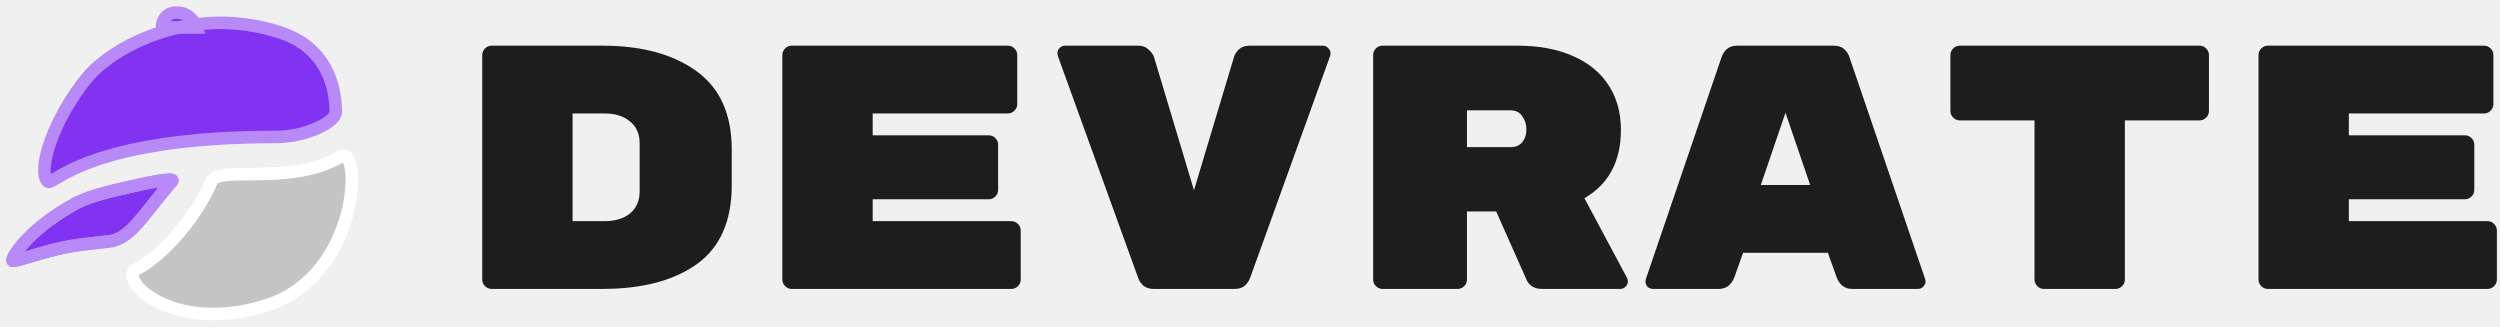
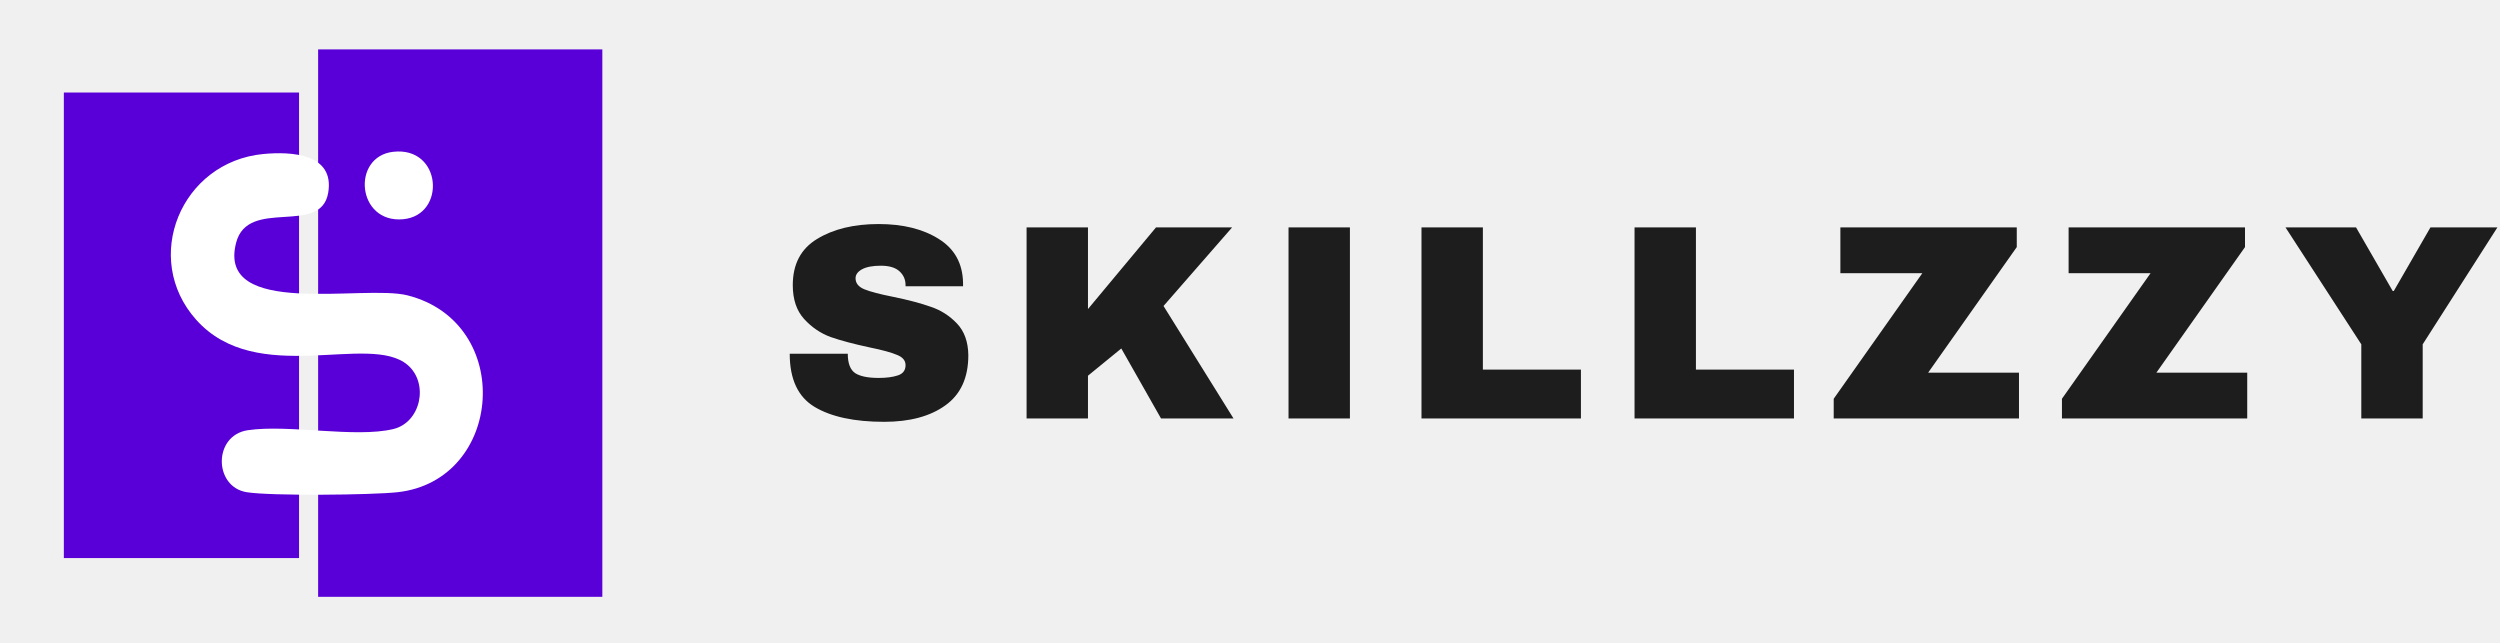
- <svg xmlns="http://www.w3.org/2000/svg" width="199" height="26" viewBox="0 0 199 26" fill="none">
-   <path d="M47.957 3.636C51.073 3.636 53.563 4.309 55.425 5.655C57.306 7.001 58.247 9.085 58.247 11.906V14.728C58.247 17.604 57.315 19.706 55.453 21.034C53.609 22.343 51.11 22.998 47.957 22.998H39.133C38.931 22.998 38.755 22.924 38.608 22.777C38.46 22.629 38.386 22.454 38.386 22.251V4.383C38.386 4.18 38.46 4.005 38.608 3.857C38.755 3.709 38.931 3.636 39.133 3.636H47.957ZM48.095 17.604C48.962 17.604 49.644 17.401 50.142 16.996C50.658 16.572 50.917 15.982 50.917 15.226V11.408C50.917 10.652 50.658 10.071 50.142 9.666C49.644 9.242 48.962 9.03 48.095 9.03H45.578V17.604H48.095Z" fill="#1D1D1D" />
-   <path d="M80.502 17.604C80.705 17.604 80.88 17.678 81.028 17.826C81.175 17.973 81.249 18.148 81.249 18.351V22.251C81.249 22.454 81.175 22.629 81.028 22.777C80.88 22.924 80.705 22.998 80.502 22.998H63.021C62.818 22.998 62.643 22.924 62.495 22.777C62.348 22.629 62.274 22.454 62.274 22.251V4.383C62.274 4.18 62.348 4.005 62.495 3.857C62.643 3.709 62.818 3.636 63.021 3.636H80.226C80.429 3.636 80.604 3.709 80.751 3.857C80.899 4.005 80.973 4.18 80.973 4.383V8.283C80.973 8.486 80.899 8.661 80.751 8.808C80.604 8.956 80.429 9.03 80.226 9.03H69.466V10.772H78.704C78.907 10.772 79.083 10.846 79.23 10.993C79.378 11.141 79.451 11.316 79.451 11.519V15.115C79.451 15.318 79.378 15.493 79.23 15.64C79.083 15.788 78.907 15.862 78.704 15.862H69.466V17.604H80.502Z" fill="#1D1D1D" />
-   <path d="M105.303 3.636C105.469 3.636 105.607 3.7 105.718 3.829C105.847 3.94 105.912 4.078 105.912 4.244L105.884 4.438L99.522 22.085C99.43 22.343 99.282 22.565 99.079 22.749C98.877 22.915 98.609 22.998 98.277 22.998H91.832C91.501 22.998 91.233 22.915 91.03 22.749C90.827 22.565 90.689 22.371 90.615 22.168L84.198 4.438L84.171 4.244C84.171 4.078 84.226 3.94 84.337 3.829C84.466 3.7 84.613 3.636 84.779 3.636H90.615C90.947 3.636 91.215 3.737 91.418 3.94C91.639 4.124 91.786 4.327 91.86 4.549L95.041 15.143L98.222 4.549C98.296 4.309 98.434 4.097 98.637 3.912C98.84 3.728 99.116 3.636 99.467 3.636H105.303Z" fill="#1D1D1D" />
-   <path d="M129.523 22.141C129.56 22.214 129.578 22.297 129.578 22.39C129.578 22.555 129.514 22.703 129.384 22.832C129.274 22.943 129.136 22.998 128.97 22.998H122.691C122.432 22.998 122.193 22.933 121.971 22.804C121.769 22.675 121.621 22.509 121.529 22.306L119.095 16.83H116.771V22.251C116.771 22.454 116.698 22.629 116.55 22.777C116.403 22.924 116.227 22.998 116.024 22.998H110.05C109.847 22.998 109.672 22.924 109.524 22.777C109.377 22.629 109.303 22.454 109.303 22.251V4.383C109.303 4.18 109.377 4.005 109.524 3.857C109.672 3.709 109.847 3.636 110.05 3.636H120.81C122.469 3.636 123.917 3.903 125.152 4.438C126.406 4.973 127.365 5.747 128.029 6.761C128.693 7.776 129.025 8.965 129.025 10.33C129.025 12.837 128.057 14.654 126.121 15.779L129.523 22.141ZM120.229 11.713C120.635 11.713 120.948 11.584 121.169 11.325C121.391 11.049 121.501 10.708 121.501 10.302C121.501 9.896 121.391 9.546 121.169 9.251C120.966 8.937 120.653 8.781 120.229 8.781H116.771V11.713H120.229Z" fill="#1D1D1D" />
-   <path d="M138.059 22.058C137.819 22.684 137.404 22.998 136.814 22.998H131.586C131.421 22.998 131.273 22.943 131.144 22.832C131.033 22.703 130.978 22.555 130.978 22.39L131.006 22.224L137.036 4.549C137.109 4.309 137.248 4.097 137.45 3.912C137.653 3.728 137.93 3.636 138.28 3.636H145.97C146.32 3.636 146.597 3.728 146.8 3.912C147.003 4.097 147.141 4.309 147.215 4.549L153.245 22.224L153.272 22.39C153.272 22.555 153.208 22.703 153.079 22.832C152.968 22.943 152.83 22.998 152.664 22.998H147.436C146.846 22.998 146.431 22.684 146.191 22.058L145.5 20.121H138.751L138.059 22.058ZM142.125 8.974L140.161 14.728H144.089L142.125 8.974Z" fill="#1D1D1D" />
-   <path d="M175.086 3.636C175.288 3.636 175.464 3.709 175.611 3.857C175.759 4.005 175.832 4.18 175.832 4.383V8.836C175.832 9.039 175.759 9.214 175.611 9.361C175.464 9.509 175.288 9.583 175.086 9.583H169.139V22.251C169.139 22.454 169.065 22.629 168.917 22.777C168.77 22.924 168.595 22.998 168.392 22.998H162.694C162.491 22.998 162.316 22.924 162.168 22.777C162.021 22.629 161.947 22.454 161.947 22.251V9.583H156C155.797 9.583 155.622 9.509 155.474 9.361C155.327 9.214 155.253 9.039 155.253 8.836V4.383C155.253 4.18 155.327 4.005 155.474 3.857C155.622 3.709 155.797 3.636 156 3.636H175.086Z" fill="#1D1D1D" />
-   <path d="M198.005 17.604C198.208 17.604 198.383 17.678 198.531 17.826C198.678 17.973 198.752 18.148 198.752 18.351V22.251C198.752 22.454 198.678 22.629 198.531 22.777C198.383 22.924 198.208 22.998 198.005 22.998H180.524C180.321 22.998 180.146 22.924 179.998 22.777C179.851 22.629 179.777 22.454 179.777 22.251V4.383C179.777 4.18 179.851 4.005 179.998 3.857C180.146 3.709 180.321 3.636 180.524 3.636H197.729C197.931 3.636 198.107 3.709 198.254 3.857C198.402 4.005 198.475 4.18 198.475 4.383V8.283C198.475 8.486 198.402 8.661 198.254 8.808C198.107 8.956 197.931 9.03 197.729 9.03H186.969V10.772H196.207C196.41 10.772 196.585 10.846 196.733 10.993C196.88 11.141 196.954 11.316 196.954 11.519V15.115C196.954 15.318 196.88 15.493 196.733 15.64C196.585 15.788 196.41 15.862 196.207 15.862H186.969V17.604H198.005Z" fill="#1D1D1D" />
-   <path d="M13.676 14.435C11.305 17.201 10.514 18.782 8.934 19.177C7.883 19.327 6.998 19.373 5.773 19.572C3.773 19.897 1.521 20.758 1.031 20.758C0.802 20.758 1.821 18.782 4.982 16.806C6.36 15.945 6.958 15.621 10.514 14.83L10.517 14.83C11.31 14.654 14.07 14.04 13.676 14.435Z" fill="#8133F1" />
-   <path d="M13.676 14.435C11.305 17.201 10.514 18.782 8.934 19.177C7.883 19.327 6.998 19.373 5.773 19.572C3.773 19.897 1.521 20.758 1.031 20.758C0.802 20.758 1.821 18.782 4.982 16.806C6.36 15.945 6.958 15.621 10.514 14.83L10.517 14.83C11.31 14.654 14.07 14.04 13.676 14.435Z" fill="#8133F1" />
-   <path d="M6.957 6.159C4.277 9.404 2.911 13.587 3.807 14.457C4.192 14.83 6.923 10.894 21.985 10.9C24.343 10.901 26.726 9.716 26.726 8.925C26.726 6.797 25.924 3.788 22.367 2.603C15.255 0.233 8.935 3.766 6.957 6.159Z" fill="#8133F1" />
-   <path d="M14.071 1C12.885 1 12.885 2.185 12.885 2.185H15.651C15.651 2.185 15.256 1 14.071 1Z" fill="#8133F1" />
-   <path d="M13.676 14.435C11.305 17.201 10.514 18.782 8.934 19.177C7.883 19.327 6.998 19.373 5.773 19.572C3.773 19.897 1.521 20.758 1.031 20.758C0.802 20.758 1.821 18.782 4.982 16.806C6.36 15.945 6.958 15.621 10.514 14.83L10.517 14.83C11.31 14.654 14.07 14.04 13.676 14.435Z" stroke="#B78AF7" stroke-linecap="round" />
-   <path d="M13.676 14.435C11.305 17.201 10.514 18.782 8.934 19.177C7.883 19.327 6.998 19.373 5.773 19.572C3.773 19.897 1.521 20.758 1.031 20.758C0.802 20.758 1.821 18.782 4.982 16.806C6.36 15.945 6.958 15.621 10.514 14.83L10.517 14.83C11.31 14.654 14.07 14.04 13.676 14.435Z" stroke="#B78AF7" stroke-linecap="round" />
-   <path d="M6.957 6.159C4.277 9.404 2.911 13.587 3.807 14.457C4.192 14.83 6.923 10.894 21.985 10.9C24.343 10.901 26.726 9.716 26.726 8.925C26.726 6.797 25.924 3.788 22.367 2.603C15.255 0.233 8.935 3.766 6.957 6.159Z" stroke="#B78AF7" stroke-linecap="round" />
-   <path d="M14.071 1C12.885 1 12.885 2.185 12.885 2.185H15.651C15.651 2.185 15.256 1 14.071 1Z" stroke="#B78AF7" stroke-linecap="round" />
-   <path d="M27.12 12.46C23.169 14.83 17.425 13.134 16.846 14.435C15.263 17.995 12.46 20.626 10.88 21.416C9.299 22.207 13.687 26.686 21.195 24.314C28.703 21.942 28.814 11.443 27.12 12.46Z" fill="#C5C5C6" stroke="white" stroke-linecap="round" />
+ <svg xmlns="http://www.w3.org/2000/svg" width="214" height="55" viewBox="0 0 180 44" fill="none">
+   <g clip-path="url(#clip0_40000033_2140)">
+     <mask id="mask0_40000033_2140" style="mask-type:luminance" maskUnits="userSpaceOnUse" x="-66" y="-69" width="186" height="183">
+       <path d="M119.775 -68.53H-65.767V113.361H119.775V-68.53Z" fill="white" />
+     </mask>
+     <g mask="url(#mask0_40000033_2140)">
+       <mask id="mask1_40000033_2140" style="mask-type:luminance" maskUnits="userSpaceOnUse" x="-66" y="-69" width="186" height="183">
+         <path d="M119.775 -68.53H-65.767V113.361H119.775V-68.53Z" fill="white" />
+       </mask>
+       <g mask="url(#mask1_40000033_2140)">
+         <path d="M21.531 5.531H4.597V39.05H21.531V5.531Z" fill="#5900D9" />
+       </g>
+       <mask id="mask2_40000033_2140" style="mask-type:luminance" maskUnits="userSpaceOnUse" x="-66" y="-69" width="186" height="183">
+         <path d="M119.775 -68.53H-65.767V113.361H119.775V-68.53Z" fill="white" />
+       </mask>
+       <g mask="url(#mask2_40000033_2140)">
+         <path d="M43.368 2.426H22.905V41.84H43.368V2.426Z" fill="#5900D9" />
+       </g>
+       <mask id="mask3_40000033_2140" style="mask-type:luminance" maskUnits="userSpaceOnUse" x="-66" y="-69" width="186" height="183">
+         <path d="M119.775 -68.53H-65.767V113.361H119.775V-68.53Z" fill="white" />
+       </mask>
+       <g mask="url(#mask3_40000033_2140)">
+         <path d="M28.304 9.799C31.83 9.393 32.141 14.37 29.024 14.654C25.686 14.957 25.287 10.148 28.304 9.799Z" fill="white" />
+       </g>
+       <mask id="mask4_40000033_2140" style="mask-type:luminance" maskUnits="userSpaceOnUse" x="-66" y="-69" width="186" height="183">
+         <path d="M119.775 -68.53H-65.767V113.361H119.775V-68.53Z" fill="white" />
+       </mask>
+       <g mask="url(#mask4_40000033_2140)">
+         <path d="M18.96 9.958C20.973 9.766 24.1 9.924 23.632 12.739C23.108 15.898 17.86 13.05 17.002 16.341C15.575 21.817 26.178 19.329 29.345 20.136C37.084 22.107 36.255 33.461 28.625 34.308C26.771 34.513 19.49 34.586 17.763 34.308C15.379 33.923 15.338 30.216 17.844 29.844C20.777 29.41 25.571 30.415 28.307 29.764C30.305 29.291 30.898 26.467 29.345 25.144C26.587 22.794 18.508 26.791 14.129 21.896C10.167 17.465 13.035 10.52 18.96 9.958Z" fill="white" />
+       </g>
+     </g>
+   </g>
+   <path d="M63.26 15C65.02 15 66.467 15.36 67.6 16.08C68.733 16.787 69.313 17.84 69.34 19.24V19.48H65.2V19.4C65.2 19 65.053 18.667 64.76 18.4C64.467 18.133 64.02 18 63.42 18C62.833 18 62.38 18.087 62.06 18.26C61.753 18.433 61.6 18.647 61.6 18.9C61.6 19.26 61.813 19.527 62.24 19.7C62.667 19.873 63.353 20.053 64.3 20.24C65.407 20.467 66.313 20.707 67.02 20.96C67.74 21.2 68.367 21.6 68.9 22.16C69.433 22.72 69.707 23.48 69.72 24.44C69.72 26.067 69.167 27.273 68.06 28.06C66.967 28.847 65.5 29.24 63.66 29.24C61.513 29.24 59.84 28.88 58.64 28.16C57.453 27.44 56.86 26.167 56.86 24.34H61.04C61.04 25.033 61.22 25.5 61.58 25.74C61.94 25.967 62.5 26.08 63.26 26.08C63.82 26.08 64.28 26.02 64.64 25.9C65.013 25.78 65.2 25.533 65.2 25.16C65.2 24.827 64.993 24.58 64.58 24.42C64.18 24.247 63.52 24.067 62.6 23.88C61.48 23.64 60.553 23.393 59.82 23.14C59.087 22.873 58.447 22.44 57.9 21.84C57.353 21.24 57.08 20.427 57.08 19.4C57.08 17.893 57.66 16.787 58.82 16.08C59.993 15.36 61.473 15 63.26 15ZM83.234 15.24H88.714L83.774 20.9L88.814 29H83.594L80.734 23.96L78.334 25.92V29H73.914V15.24H78.334V21.12L83.234 15.24ZM92.774 29V15.24H97.194V29H92.774ZM102.347 15.24H106.767V25.48H113.827V29H102.347V15.24ZM117.687 15.24H122.107V25.48H129.167V29H117.687V15.24ZM138.827 25.7H145.367V29H132.027V27.58L138.407 18.54H132.507V15.24H145.207V16.66L138.827 25.7ZM155.26 25.7H161.8V29H148.46V27.58L154.84 18.54H148.94V15.24H161.64V16.66L155.26 25.7ZM174.434 29H170.014V23.66L164.554 15.24H169.634L172.274 19.82H172.354L174.994 15.24H179.814L174.434 23.66V29Z" fill="#1D1D1D" />
+   <defs>
+     <clipPath id="clip0_40000033_2140">
+       <rect width="48" height="44" fill="white" />
+     </clipPath>
+   </defs>
</svg>
